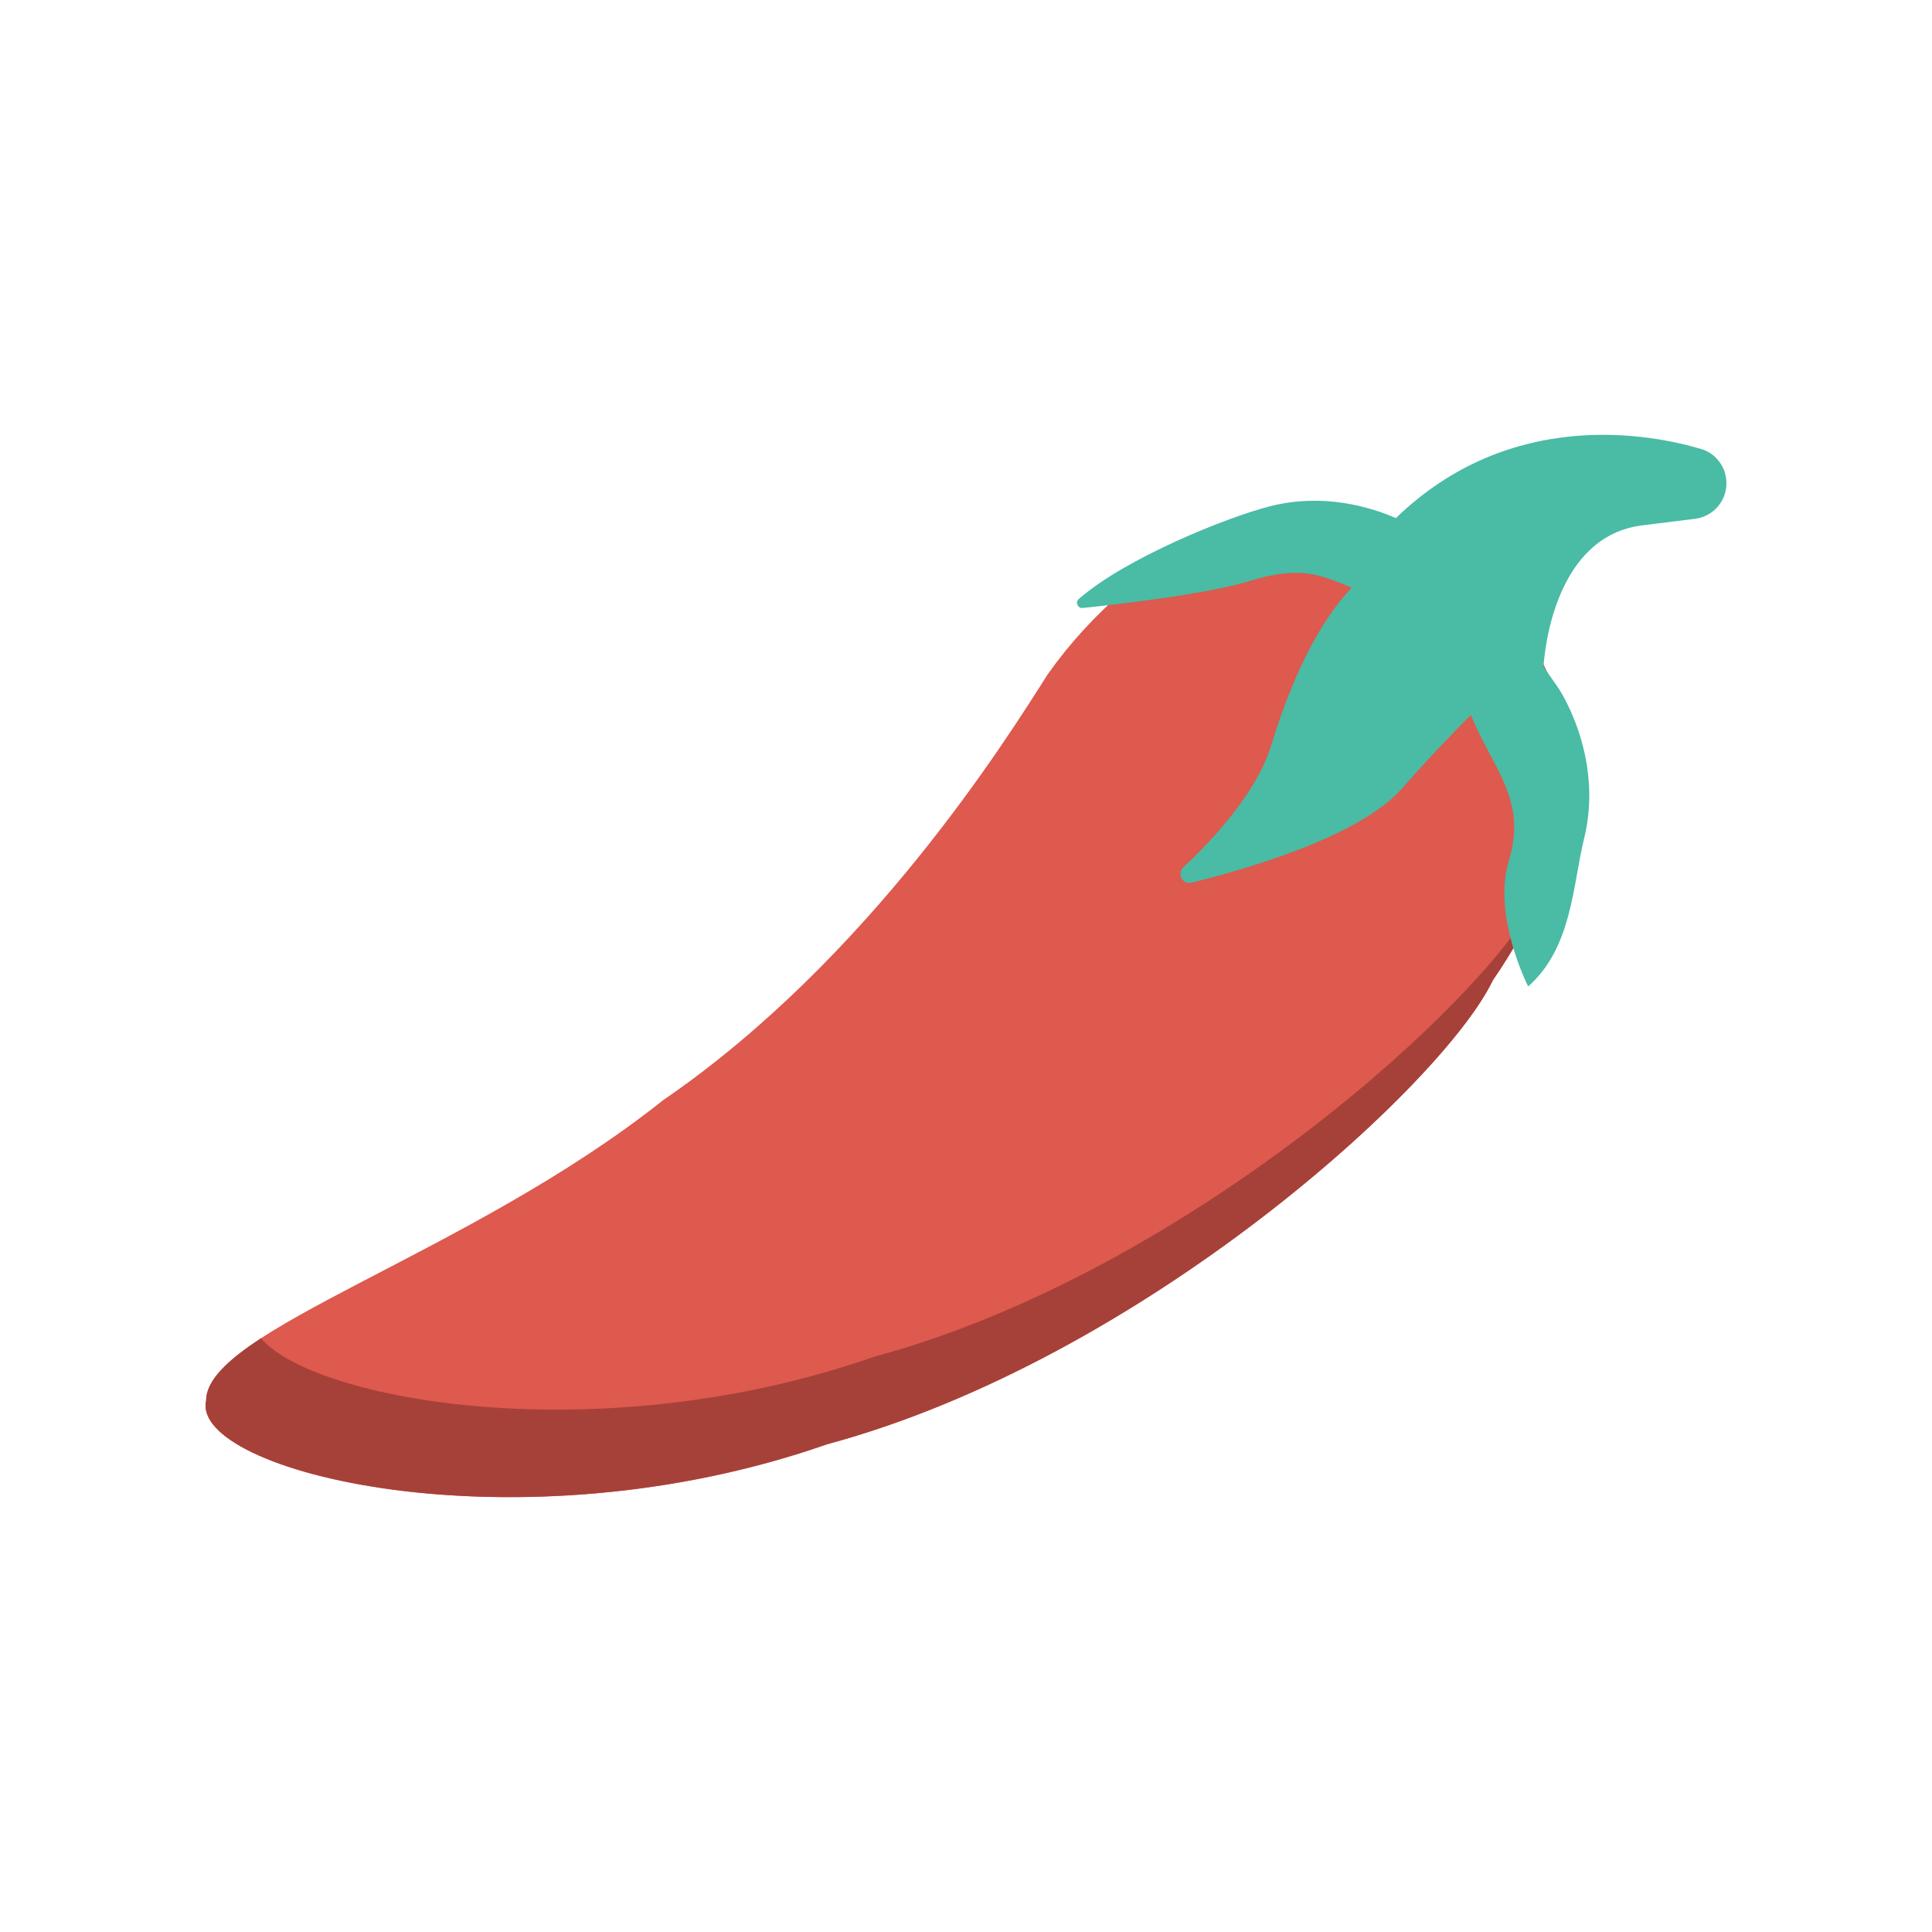
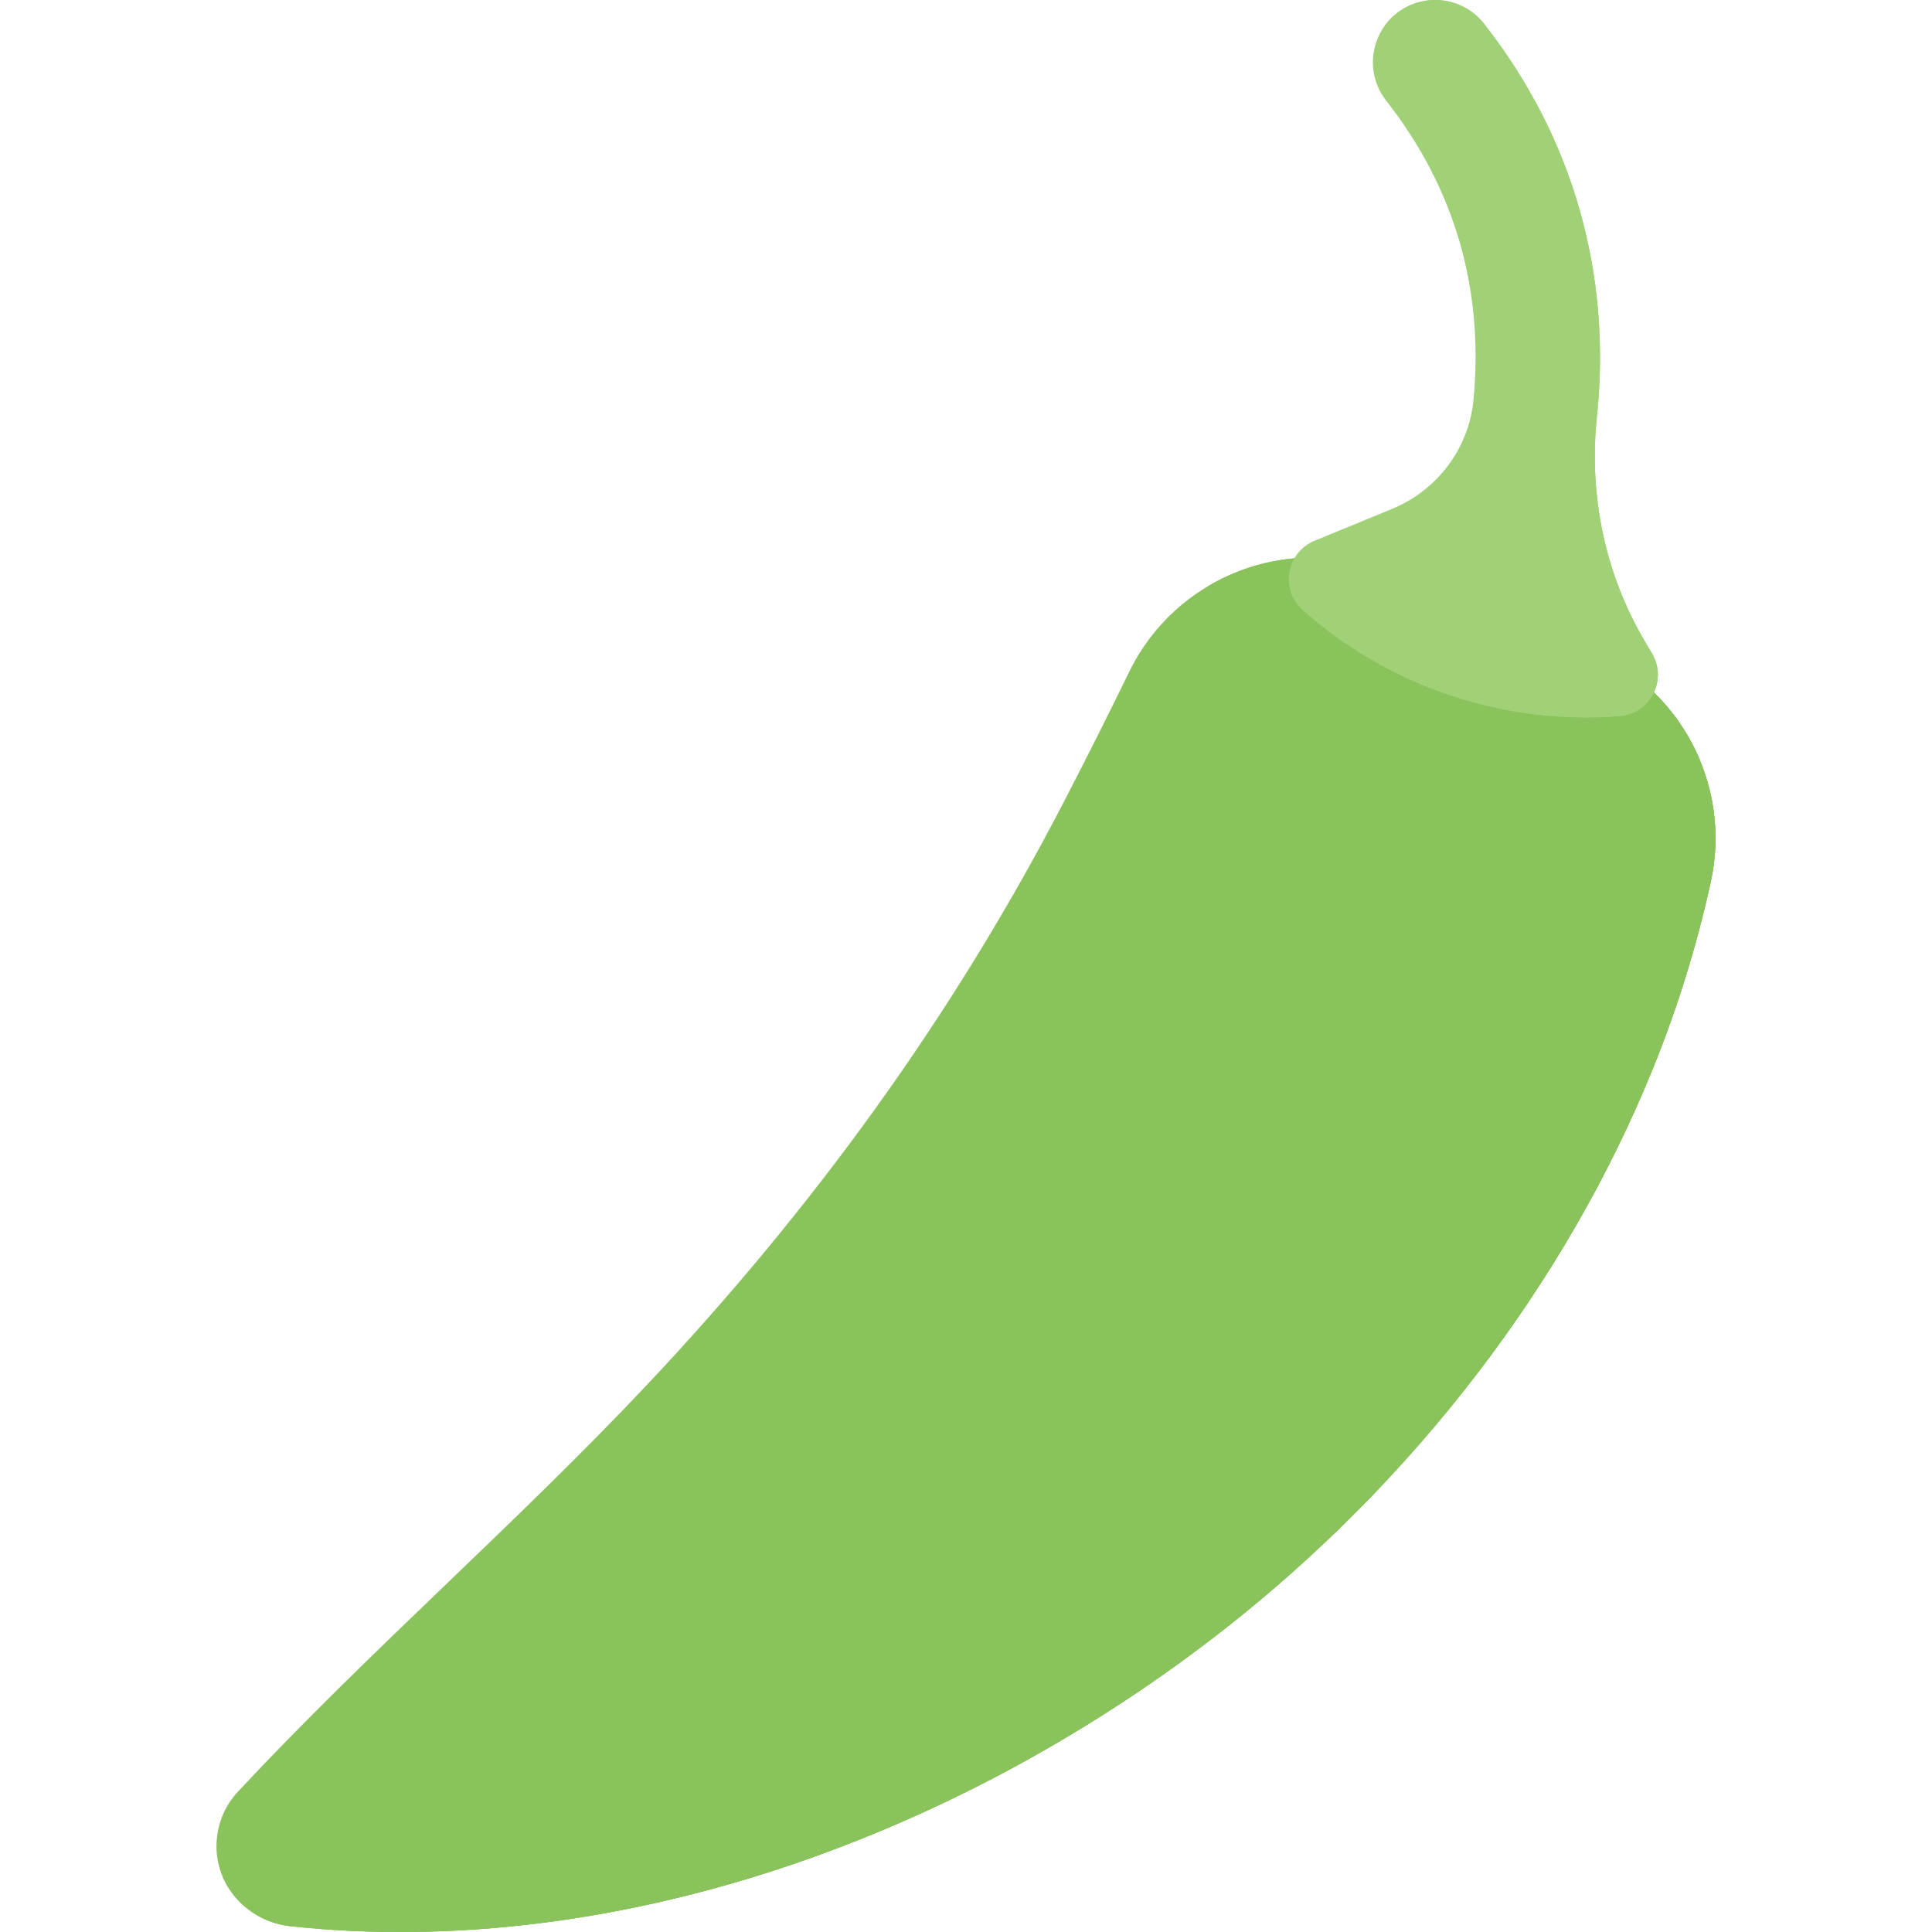
- <svg xmlns="http://www.w3.org/2000/svg" enable-background="new 0 0 110 110" height="512" viewBox="0 0 110 110" width="512">
-   <path d="m84.993 55.819c-2.814 5.89-19.922 21.559-37.906 26.415-17.696 6.184-36.271 1.555-35.353-2.488-.005-4.027 14.976-8.313 26.026-17.11 11.768-8.062 19.605-20.637 21.891-24.242 4.992-7.036 13.557-11.765 21.06-7.726 7.989 4.3 12.293 13.495 4.282 25.15z" fill="#de594e" />
-   <path d="m87.67 50.835c-2.816 5.889-19.921 21.557-37.903 26.414-15.625 5.461-31.926 2.492-34.904-1.055-1.941 1.266-3.125 2.419-3.126 3.548-.918 4.045 17.649 8.674 35.347 2.488 17.985-4.848 35.099-20.519 37.913-26.417 1.268-1.846 2.226-3.624 2.912-5.336-.076.121-.163.236-.239.357z" fill="#a64139" />
-   <path d="m98.222 26.961v-0c-.188-.667-.699-1.199-1.364-1.396-2.849-.846-10.832-2.408-17.381 3.932-1.545-.666-4.14-1.41-7.071-.696-2.432.592-8.351 2.982-10.989 5.309-.211.186-.052.534.228.505 1.978-.203 7.024-.775 9.516-1.537 2.828-.865 3.917-.395 5.798.383-1.378 1.448-3.094 4.102-4.584 8.978-.824 2.695-3.344 5.39-5 6.94-.388.363-.051 1.006.465.879 3.257-.804 9.605-2.657 11.979-5.36 1.498-1.706 2.873-3.136 3.924-4.188 1.229 3.024 3.23 4.831 2.168 8.276-.967 3.138 1.096 7.178 1.096 7.178 2.502-2.203 2.536-5.778 3.184-8.413 1.159-4.712-1.458-8.566-1.458-8.566l-.853-1.23c.067-1.013.684-7.428 5.622-8.043l3.009-.375c1.238-.154 2.048-1.375 1.71-2.576z" fill="#4abba4" />
+ <svg xmlns="http://www.w3.org/2000/svg" version="1.1" width="512" height="512" x="0" y="0" viewBox="0 0 512 512" style="enable-background:new 0 0 512 512" xml:space="preserve" class="">
+   <g>
+     <g>
+       <g>
+         <g>
+           <path d="m367.079 151.384c-26.089-10.071-55.542 1.491-67.812 26.621-5.667 11.606-11.455 23.152-17.399 34.619-29.494 56.907-66.572 107.843-110.487 154.444-34.827 36.958-73.347 70.299-107.993 107.384l-.298.317c-3.396 3.631-5.554 8.483-5.714 13.941-.328 11.227 8.499 20.603 19.669 21.78 88.055 9.277 179.154-25.084 247.803-79.044 49.314-38.762 89.904-90.59 113.443-148.901 6.334-15.691 11.398-32.072 15.079-48.83 5.697-25.929-8.361-52.16-33.109-61.767-17.718-6.878-35.451-13.719-53.182-20.564z" fill="#8ac35c" data-original="#fb4a59" style="" class="" />
+           <path d="m450.754 202.148c-5.259 5.067-12.149 8.245-19.701 8.875-3.637.299-7.339.448-10.987.448-14.411 0-28.682-2.325-42.442-6.923-17.344-5.803-33.024-14.858-46.602-26.954-6.528-5.813-10.325-13.824-10.773-22.314 13.749-8.128 30.912-10.037 46.826-3.893 17.739 6.848 35.466 13.685 53.184 20.565 14.357 5.566 25.119 16.734 30.495 30.196z" fill="#8ac35c" data-original="#f82f40" style="" class="" />
+           <path d="m453.368 233.719c-3.673 16.759-8.742 33.133-15.077 48.825-23.533 58.316-64.133 110.143-113.442 148.907-68.653 53.95-159.75 88.315-247.8 79.034-8.171-.858-15.077-6.092-18.079-13.229 66.233-8.149 130.619-37.664 182.304-78.275 49.309-38.763 89.909-90.591 113.442-148.896 6.334-15.692 11.404-32.078 15.077-48.837 2.892-13.163 9.545-39.797 12.162-64.111 12.778 4.916 25.545 9.853 38.313 14.813 24.742 9.601 38.796 35.839 33.1 61.769z" fill="#8ac35c" data-original="#f82f40" style="" class="" />
+           <g fill="#e22334">
+             <path d="m450.754 202.148c-5.259 5.067-12.149 8.245-19.701 8.875-3.637.299-7.339.448-10.987.448-14.411 0-28.682-2.325-42.442-6.923-1.259-.427-2.517-.864-3.755-1.323 2.965-13.44 6.379-30.25 8.085-46.09 12.778 4.917 25.546 9.856 38.314 14.816 14.336 5.568 25.088 16.714 30.474 30.154.012.011.012.021.012.043z" fill="#8ac35c" data-original="#e22334" style="" class="" />
+             <path d="m453.368 233.719c-3.673 16.759-8.742 33.133-15.077 48.825-23.533 58.316-64.133 110.143-113.442 148.907-66.596 52.333-154.306 86.236-239.872 79.748 71.512-5.201 141.847-36.047 197.457-79.748 49.309-38.763 89.909-90.591 113.442-148.907 6.334-15.692 11.403-32.066 15.076-48.825 5.542-25.238-7.621-50.761-31.143-60.955.858-5.213 1.594-10.469 2.144-15.626 12.778 4.916 25.545 9.853 38.313 14.813 24.744 9.6 38.798 35.838 33.102 61.768z" fill="#8ac35c" data-original="#e22334" style="" class="" />
+           </g>
+         </g>
+       </g>
+       <g>
+         <path d="m436.054 170.237c-10.665-17.957-15.041-38.884-12.869-59.656.012-.111.023-.222.035-.334 3.892-38.024-6.448-73.958-29.9-103.917-5.615-7.173-15.981-8.437-23.156-2.821-7.173 5.616-8.437 15.983-2.82 23.157 18.098 23.119 25.894 49.717 23.171 79.054-.008.084-.016.167-.024.251-1.222 12.887-9.627 23.98-21.6 28.901l-20.513 8.432c-7.499 3.082-9.223 12.971-3.167 18.361 11.056 9.842 24.24 17.658 39.17 22.646s30.164 6.667 44.916 5.448c8.08-.668 12.646-9.607 8.506-16.577z" fill="#a0d176" data-original="#8dc637" style="" class="" />
+         <path d="m429.293 189.753c-3.541.299-7.104.416-10.688.373 1.941-3.275 2.208-7.541 0-11.253l-1.749-2.944c-10.667-17.962-15.04-38.89-12.875-59.658.011-.117.021-.224.043-.331 3.883-38.026-6.453-73.962-29.909-103.924-1.92-2.453-4.405-4.213-7.115-5.237.874-1.205 1.931-2.315 3.157-3.275 7.179-5.611 17.546-4.352 23.157 2.827 23.456 29.962 33.792 65.887 29.909 103.913-.021.117-.032.224-.043.341-2.165 20.768 2.208 41.696 12.875 59.647l1.749 2.944c4.14 6.977-.426 15.916-8.511 16.577z" fill="#a0d176" data-original="#82b732" style="" class="" />
+       </g>
+     </g>
+   </g>
</svg>
